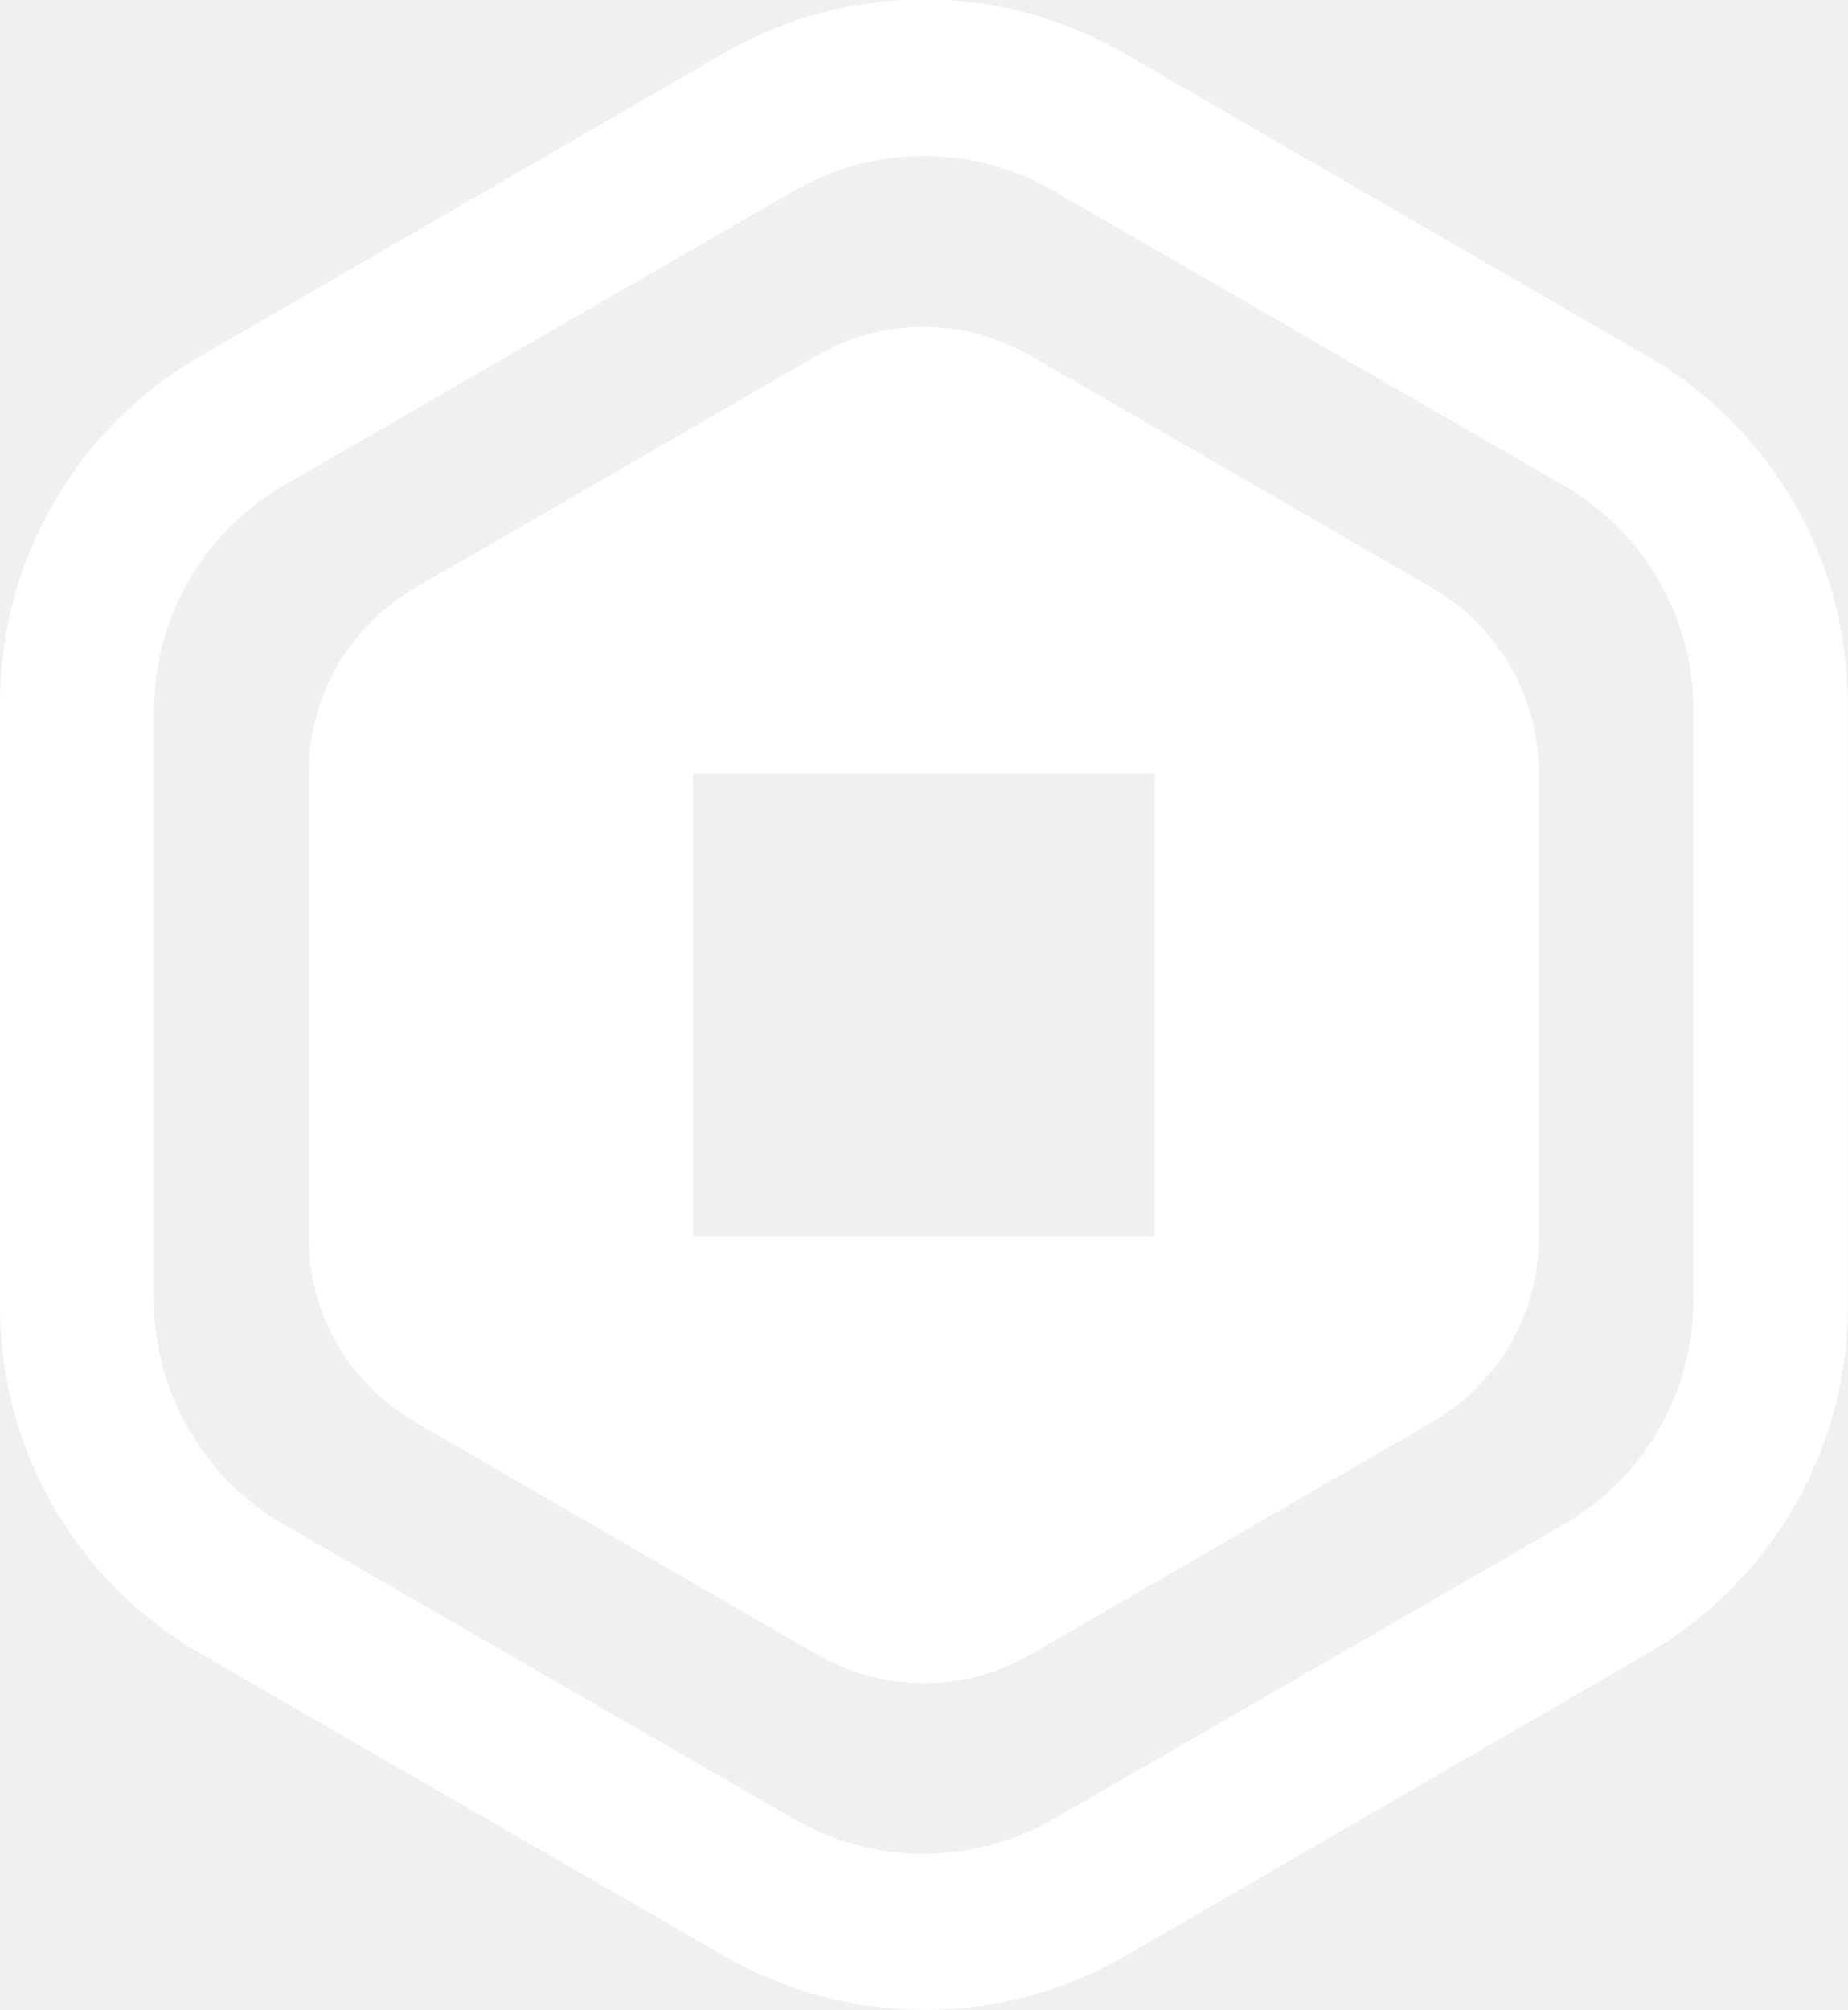
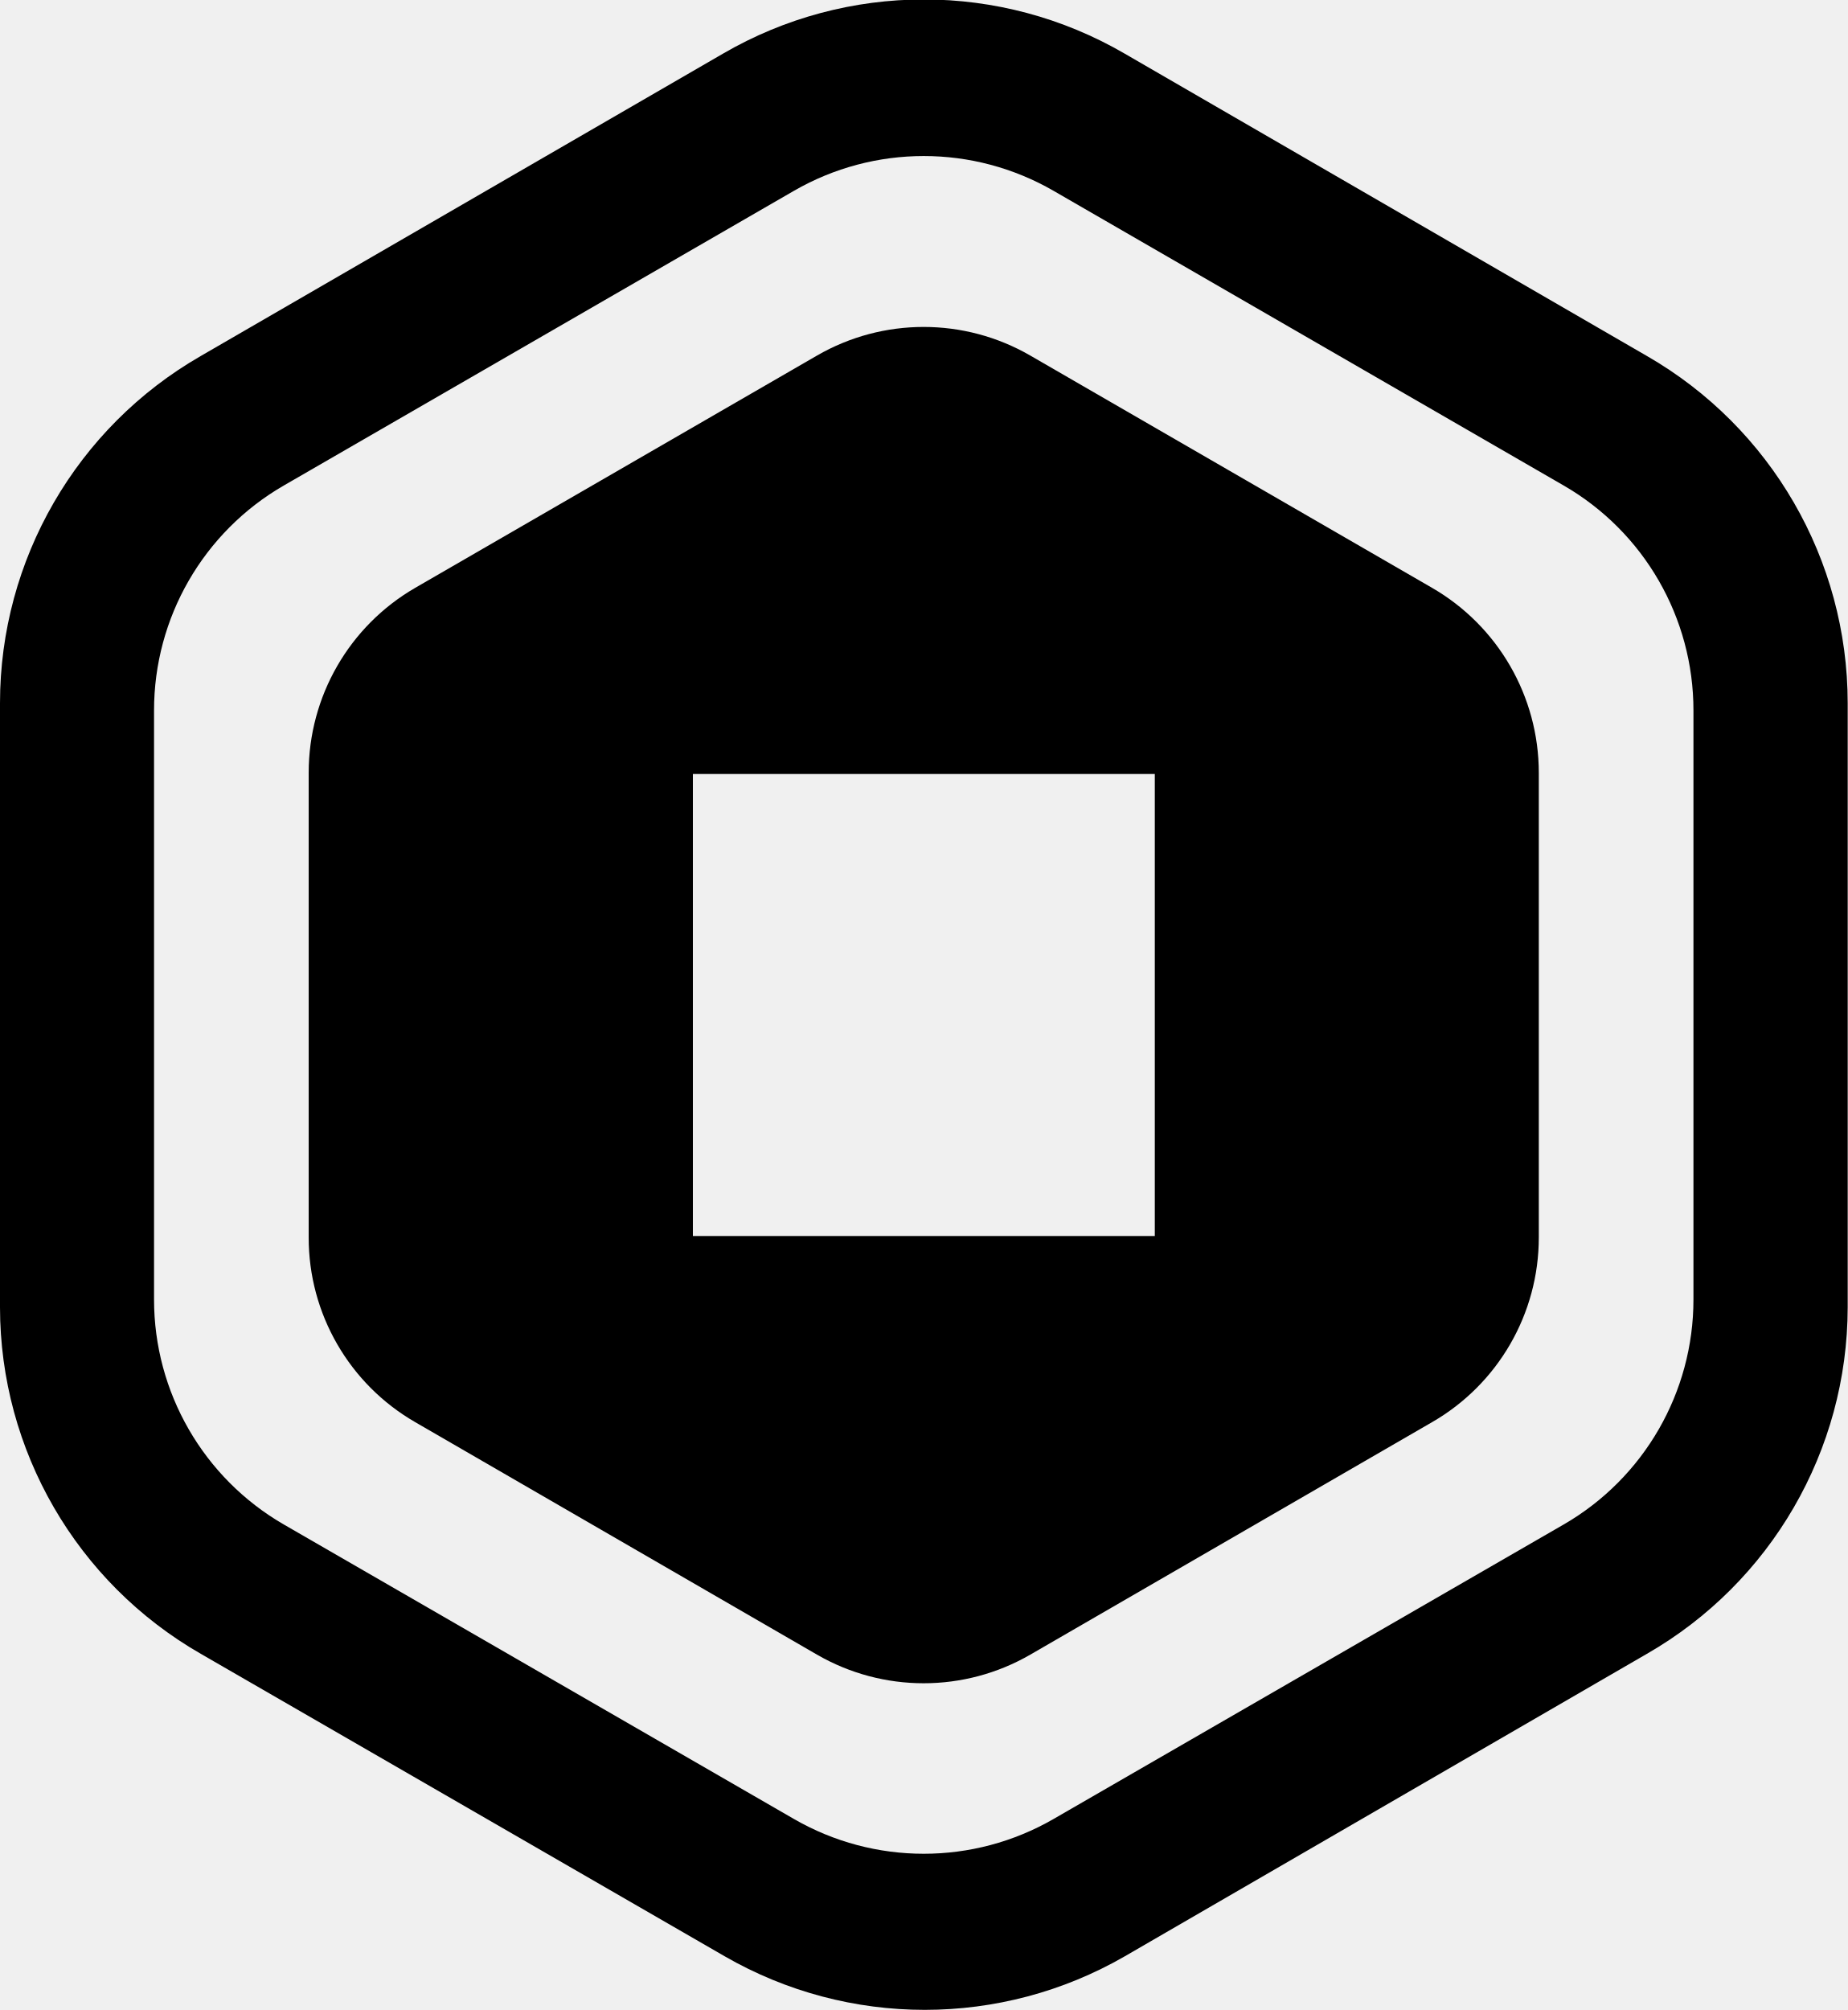
<svg xmlns="http://www.w3.org/2000/svg" viewBox="0 0 91.99 100.06">
  <defs>
-     <style>.cls-1{fill:#fff;}</style>
+     <style>.cls-1{fill:#000;}</style>
  </defs>
  <g id="Layer_2" data-name="Layer 2">
    <g id="Layer_1-2" data-name="Layer 1">
      <path id="Fill-1-Copy-2" class="cls-1" d="M82,17.72A19.94,19.94,0,0,1,92,35V65.08A19.92,19.92,0,0,1,82,82.33L56,97.39a19.94,19.94,0,0,1-19.91,0L10,82.33A19.91,19.91,0,0,1,0,65.08V35A19.93,19.93,0,0,1,10,17.72L36,2.67A19.89,19.89,0,0,1,56,2.67ZM39.53,9.5,14.13,24.17a12.92,12.92,0,0,0-6.46,11.2V64.69a12.93,12.93,0,0,0,6.46,11.2l25.4,14.66a12.93,12.93,0,0,0,12.93,0l25.4-14.66a12.93,12.93,0,0,0,6.46-11.2V35.37a12.92,12.92,0,0,0-6.46-11.2L52.46,9.5a12.93,12.93,0,0,0-12.93,0ZM51.3,17.7l20,11.56a10.64,10.64,0,0,1,5.32,9.21V61.6a10.61,10.61,0,0,1-5.32,9.2l-20,11.57a10.61,10.61,0,0,1-10.62,0l-20-11.57a10.6,10.6,0,0,1-5.31-9.2V38.47a10.63,10.63,0,0,1,5.31-9.21l20-11.56a10.61,10.61,0,0,1,10.62,0ZM34.5,61.53h23v-23h-23Z" />
    </g>
  </g>
</svg>
